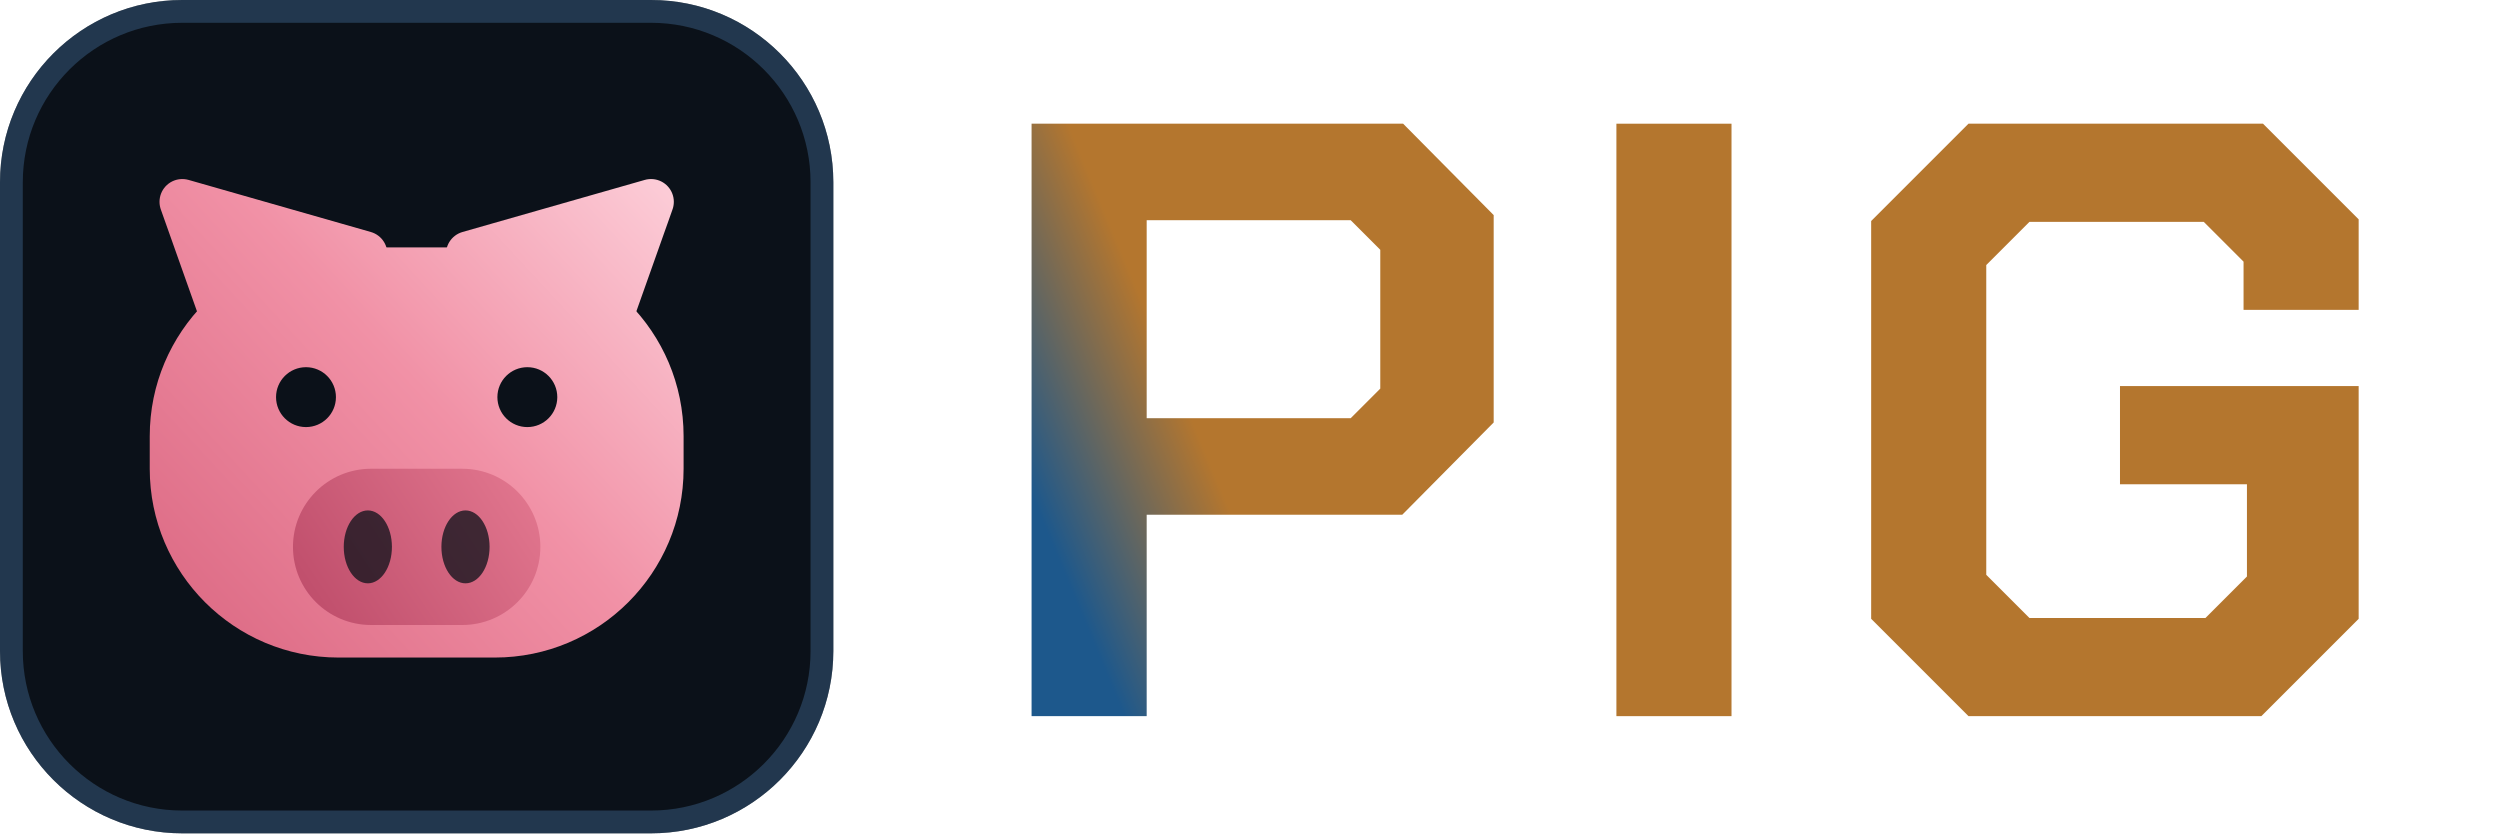
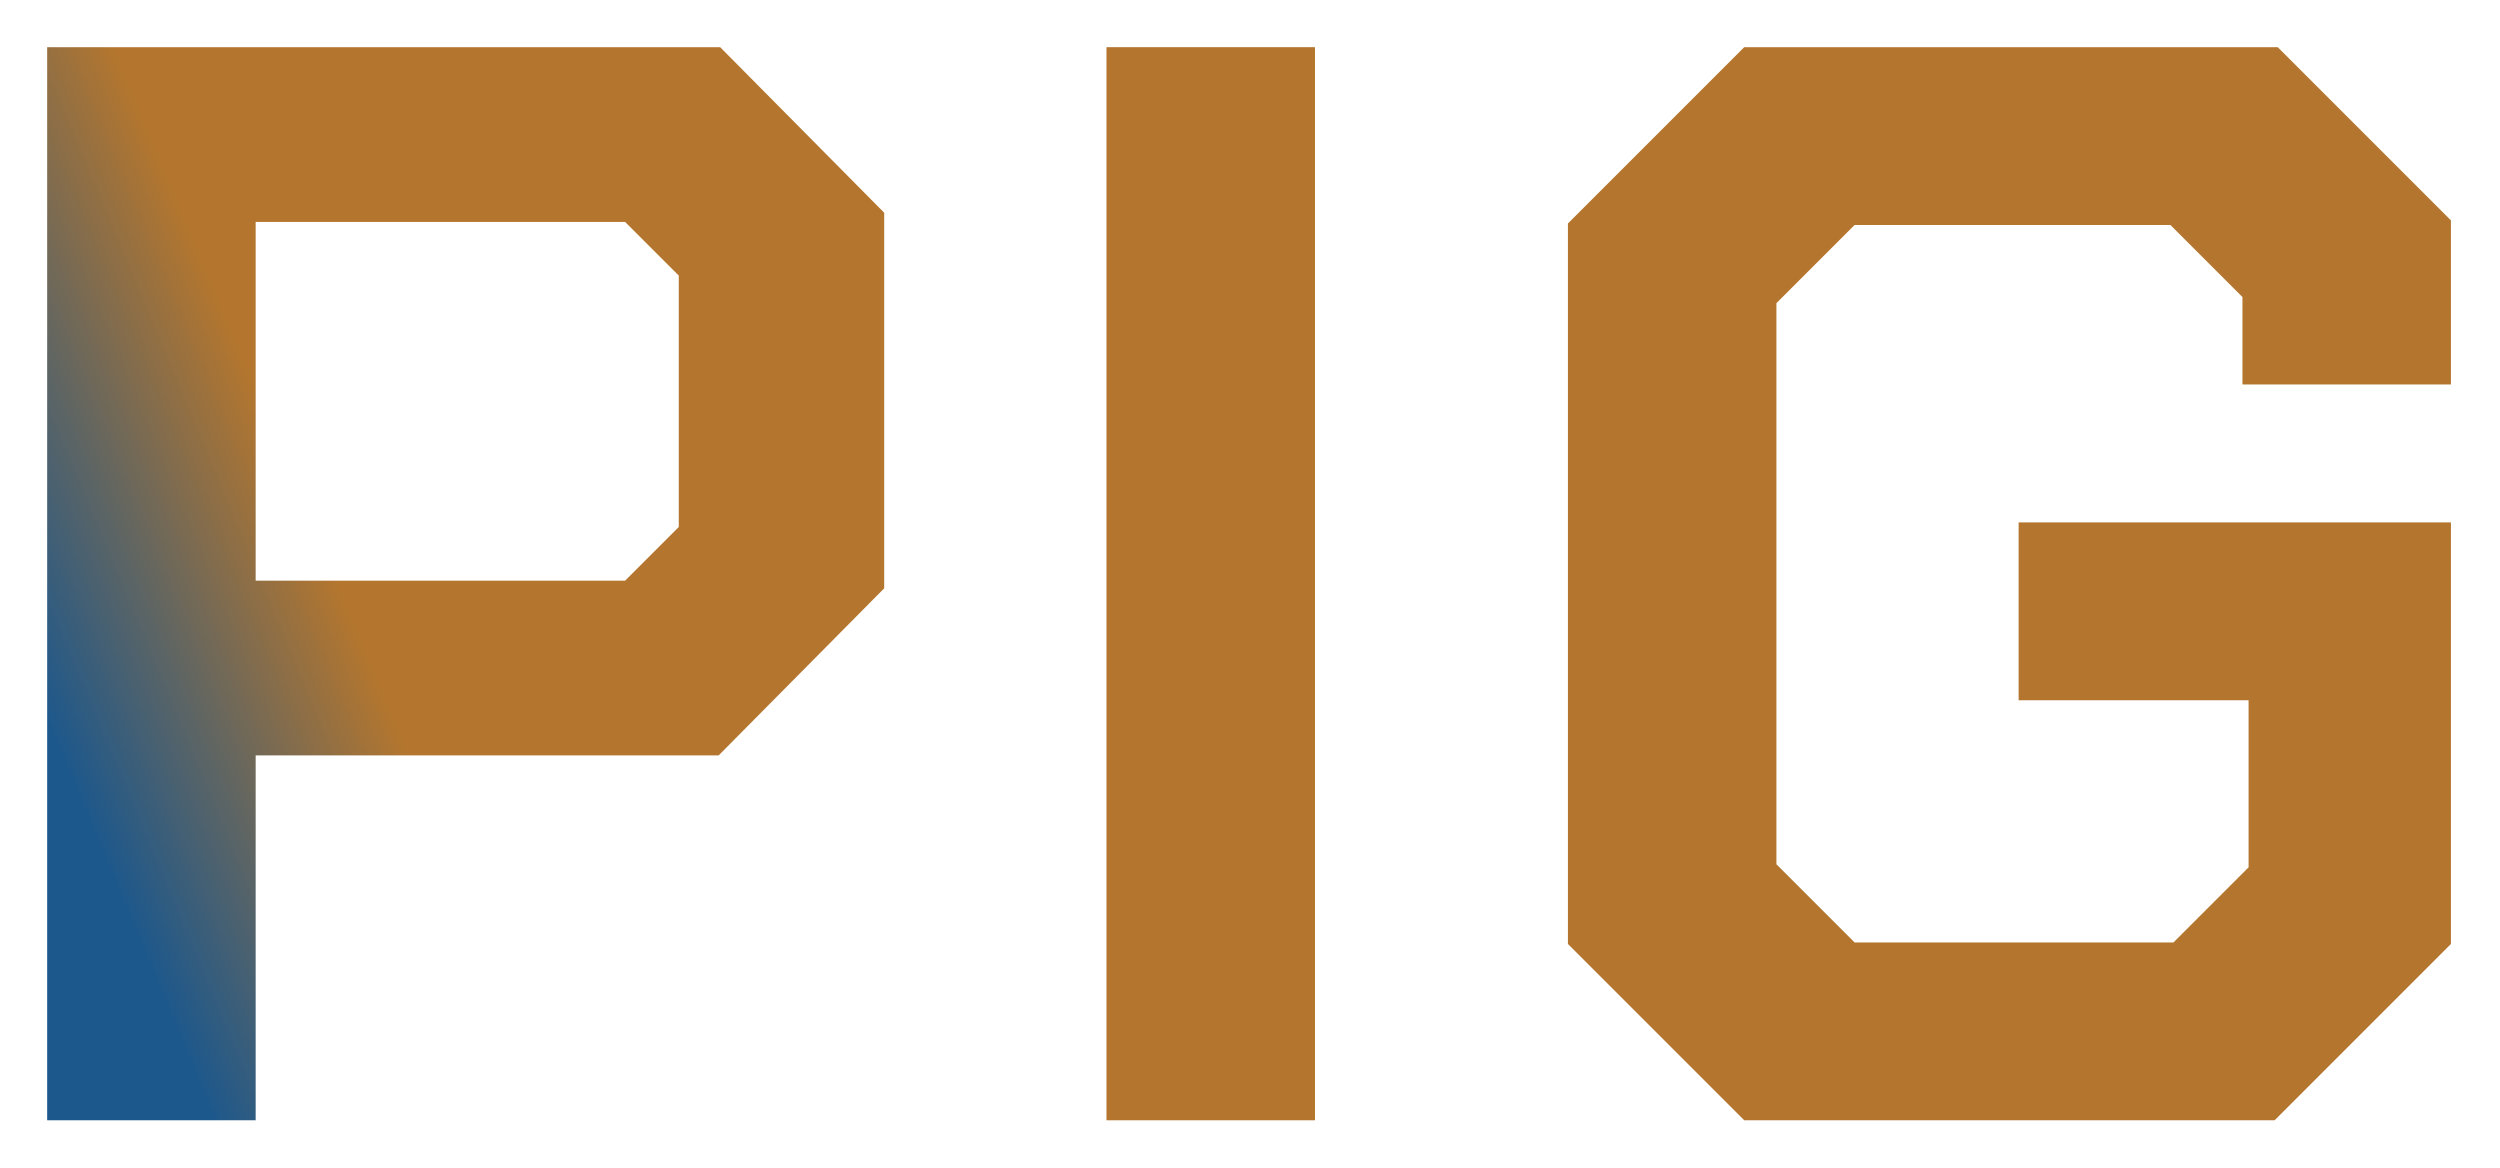
- <svg xmlns="http://www.w3.org/2000/svg" width="384" height="128" viewBox="0 0 384 128" preserveAspectRatio="xMidYMid meet" role="img" aria-labelledby="pig-word-title pig-word-desc" shape-rendering="geometricPrecision">
+ <svg xmlns="http://www.w3.org/2000/svg" width="212" height="99" viewBox="0 0 212 99" preserveAspectRatio="xMidYMid meet" role="img" aria-labelledby="pig-word-title" shape-rendering="geometricPrecision">
  <defs>
-     <linearGradient id="pig-word-skin" x1="24" y1="104" x2="104" y2="30" gradientUnits="userSpaceOnUse">
-       <stop offset="0" stop-color="#d9647f" />
-       <stop offset="0.55" stop-color="#f191a6" />
-       <stop offset="1" stop-color="#fcccd7" />
-     </linearGradient>
-     <linearGradient id="pig-word-snout" x1="46" y1="98" x2="82" y2="74" gradientUnits="userSpaceOnUse">
-       <stop offset="0" stop-color="#bc4a68" />
-       <stop offset="1" stop-color="#e2778f" />
-     </linearGradient>
    <linearGradient id="pig-word-ink" x1="150" y1="20" x2="370" y2="112" gradientUnits="userSpaceOnUse">
      <stop class="wm-a" offset="0.06" stop-color="#1d588c" />
      <stop class="wm-b" offset="0.94" stop-color="#b4762e" />
    </linearGradient>
    <style>
      @media (prefers-color-scheme: dark) {
        .wm-a { stop-color: #7fb8e8; }
        .wm-b { stop-color: #e0a35c; }
      }
    </style>
  </defs>
-   <g aria-hidden="true">
-     <rect width="128" height="128" rx="28" fill="#0b1119" />
-     <rect x="1.75" y="1.75" width="124.5" height="124.5" rx="26.25" fill="none" stroke="#3e668f" stroke-opacity="0.45" stroke-width="3.5" />
-     <g fill="url(#pig-word-skin)">
-       <g stroke="url(#pig-word-skin)" stroke-width="7" stroke-linejoin="round">
-         <path d="M28 31 56 39 39 62Z" />
-         <path d="M100 31 72 39 89 62Z" />
-       </g>
-       <rect x="23" y="38" width="82" height="63" rx="29" />
-     </g>
-     <g fill="#0b1119">
-       <circle cx="47" cy="61" r="4.6" />
-       <circle cx="81" cy="61" r="4.6" />
-     </g>
-     <rect x="45" y="72" width="38" height="24" rx="12" fill="url(#pig-word-snout)" />
-     <ellipse cx="56.5" cy="84" rx="3.7" ry="5.6" fill="#0b1119" fill-opacity="0.75" />
-     <ellipse cx="71.5" cy="84" rx="3.7" ry="5.6" fill="#0b1119" fill-opacity="0.75" />
-     <g fill="url(#pig-word-ink)" transform="translate(150 110) scale(.13 -.13)">
-       <path d="M65 700H504L611 592V347L503 238H201V0H65ZM442 352 477 387V551L442 586H201V352Z" />
-       <path d="M756 700H892V0H756Z" />
-       <path d="M1057 115V585L1172 700H1520L1633 587V480H1497V537L1450 584H1244L1193 533V167L1244 116H1452L1501 165V274H1351V390H1633V115L1518 0H1172Z" />
-     </g>
+   <g aria-hidden="true" fill="url(#pig-word-ink)" transform="translate(-154.45 -15) translate(150 110) scale(.13 -.13)">
+     <path d="M65 700H504L611 592V347L503 238H201V0H65ZM442 352 477 387V551L442 586H201V352Z" />
+     <path d="M756 700H892V0H756Z" />
+     <path d="M1057 115V585L1172 700H1520L1633 587V480H1497V537L1450 584H1244L1193 533V167L1244 116H1452L1501 165V274H1351V390H1633V115L1518 0H1172Z" />
  </g>
</svg>
